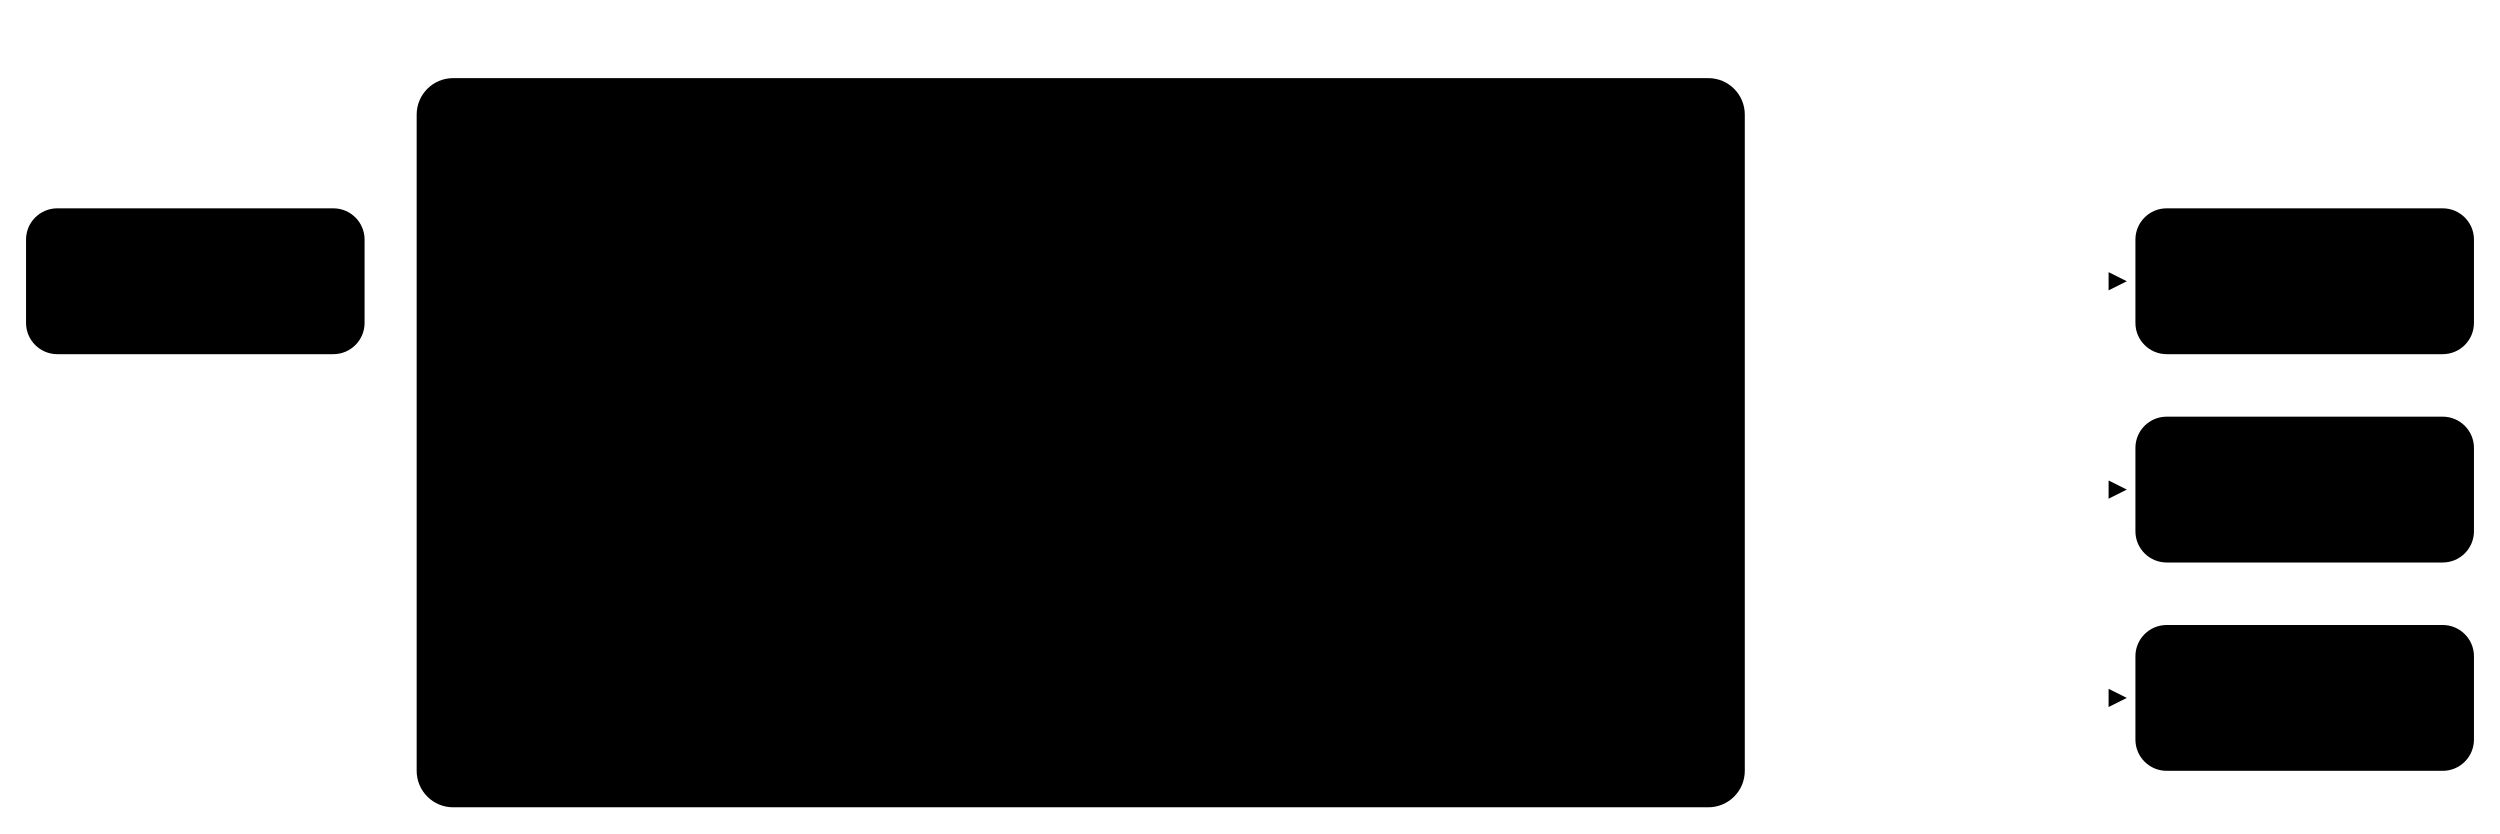
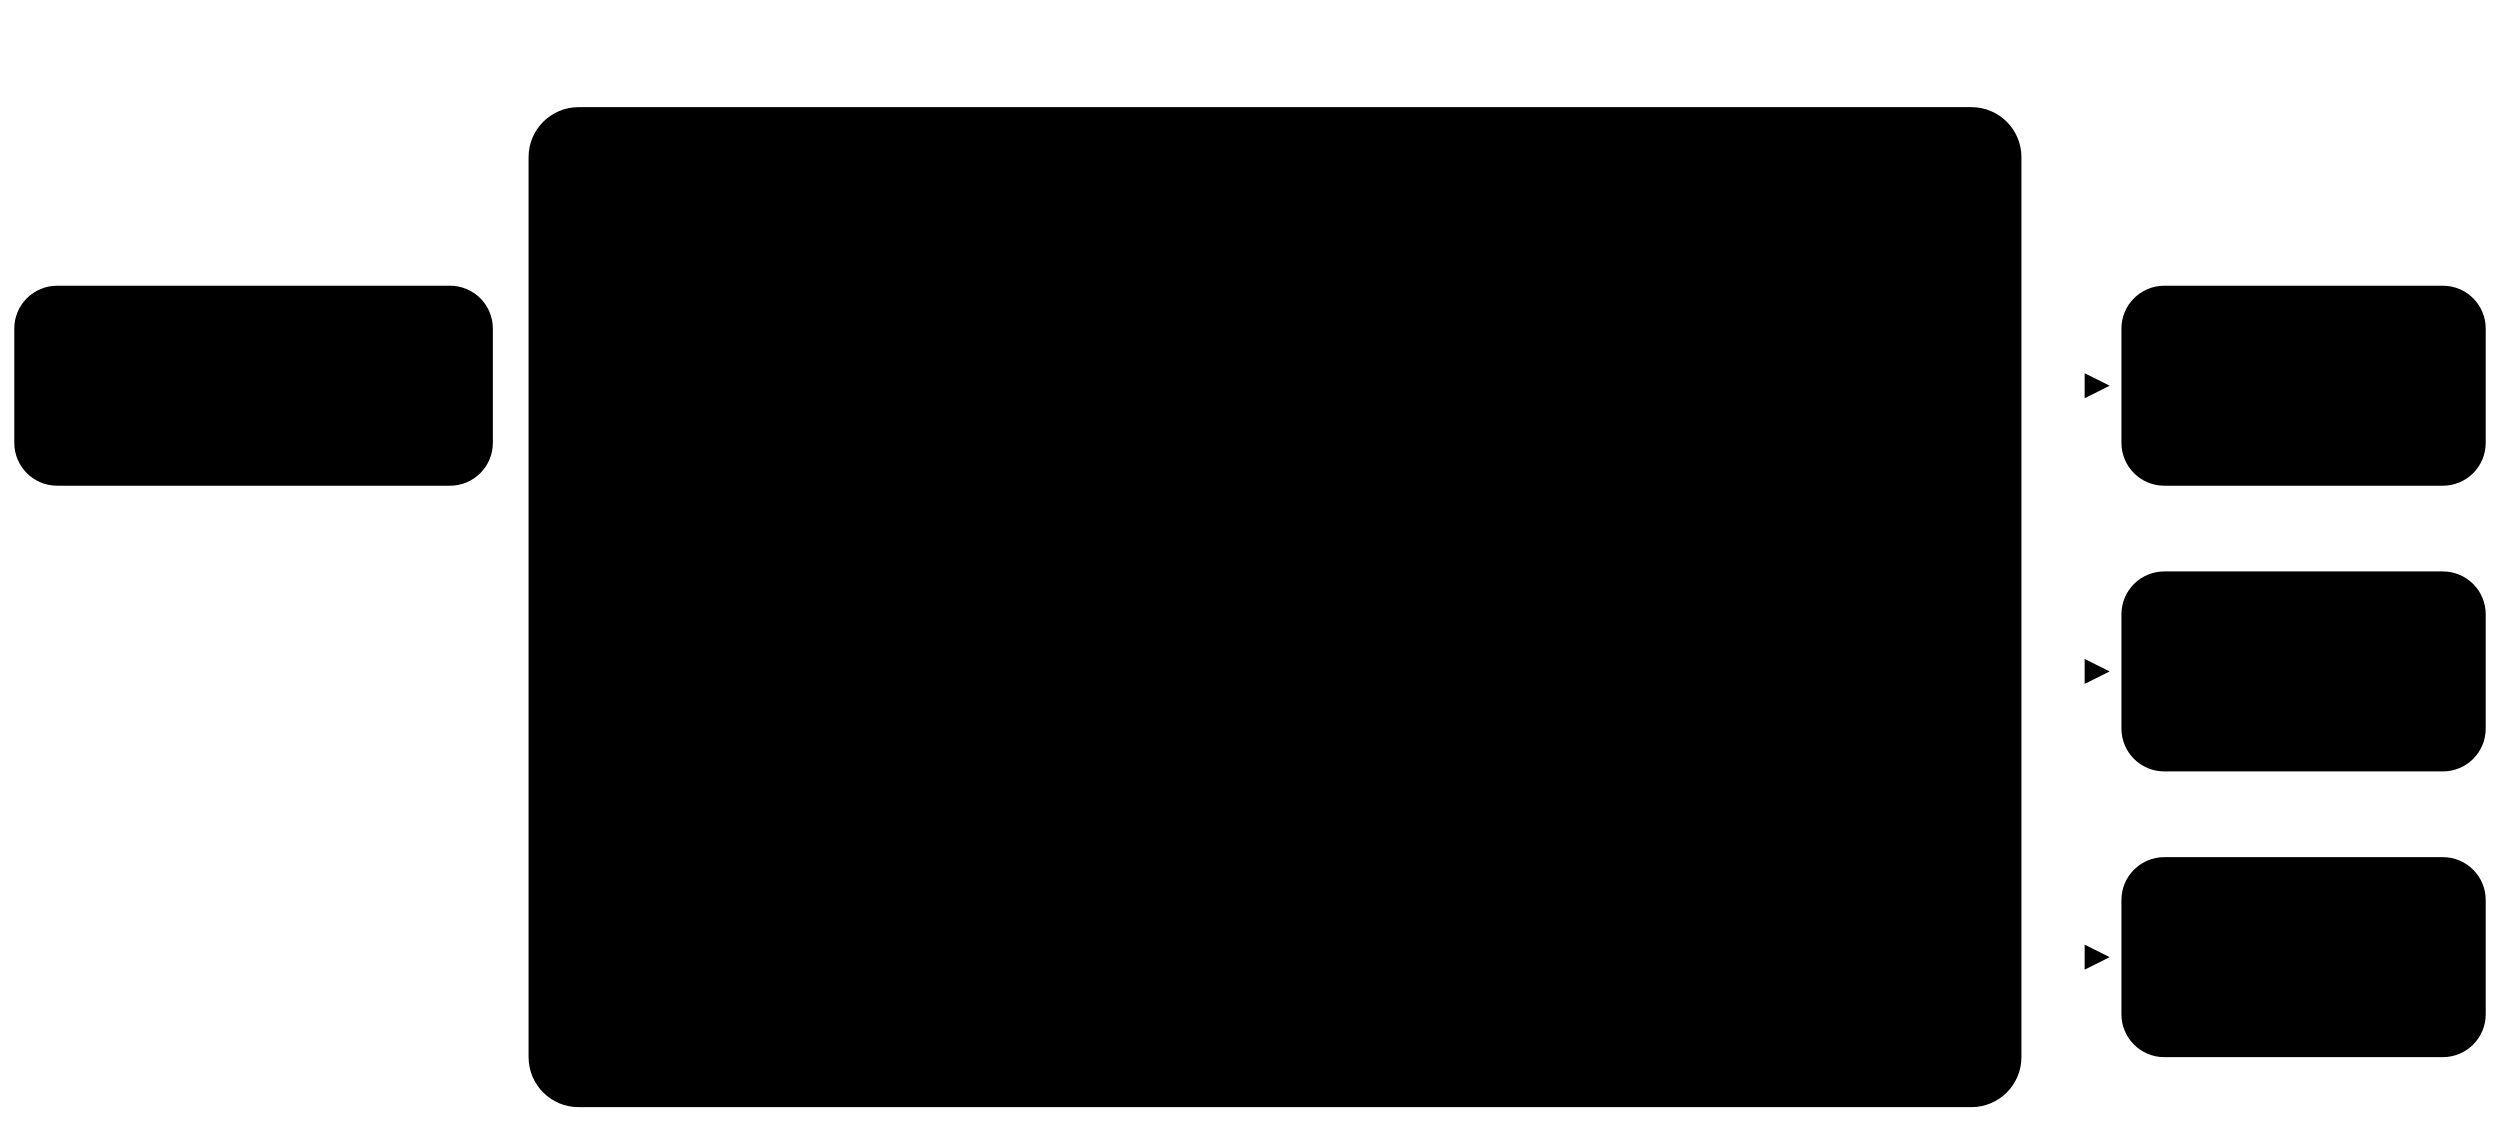
- <svg viewBox="0 0 960 320" role="img" aria-label="An external source feeds the source node of the pipeline. Data flows through processing nodes along three branches: the second branch starts from the source node, one node of the first branch also feeds the second, and each branch ends at a destination outside the pipeline.">
+ <svg viewBox="0 0 700 320" role="img" aria-label="An external source feeds the source node of the pipeline. Data flows through processing nodes along three branches: the second branch starts from the source node, one node of the first branch also feeds the second, and each branch ends at a destination outside the pipeline.">
  <defs>
    <marker id="pipeline-ah" viewBox="0 0 10 10" refX="9" refY="5" markerWidth="7" markerHeight="7" orient="auto-start-reverse">
      <path class="ah" d="M0 0 L10 5 L0 10 z" />
    </marker>
    <marker id="pipeline-aha" viewBox="0 0 10 10" refX="9" refY="5" markerWidth="6" markerHeight="6" orient="auto-start-reverse">
      <path class="ah acc" d="M0 0 L10 5 L0 10 z" />
    </marker>
  </defs>
-   <rect class="bx grp" x="160" y="30" width="510" height="280" rx="14" />
-   <text class="t lab" x="176" y="54">PIPELINE</text>
-   <rect class="bx" x="10" y="80" width="130" height="56" rx="12" />
-   <text class="t" x="75.0" y="113.0" text-anchor="middle">external source</text>
-   <rect class="bx core" x="180" y="80" width="130" height="56" rx="12" />
-   <text class="t" x="245.0" y="113.0" text-anchor="middle">source node</text>
-   <rect class="bx" x="350" y="80" width="130" height="56" rx="12" />
-   <text class="t" x="415.0" y="113.0" text-anchor="middle">node</text>
-   <rect class="bx" x="520" y="80" width="130" height="56" rx="12" />
-   <text class="t" x="585.0" y="113.0" text-anchor="middle">node</text>
-   <rect class="bx" x="180" y="160" width="130" height="56" rx="12" />
-   <text class="t" x="245.0" y="193.0" text-anchor="middle">node</text>
-   <rect class="bx" x="350" y="160" width="130" height="56" rx="12" />
-   <text class="t" x="415.0" y="193.0" text-anchor="middle">node</text>
-   <rect class="bx" x="520" y="160" width="130" height="56" rx="12" />
-   <text class="t" x="585.0" y="193.0" text-anchor="middle">node</text>
-   <rect class="bx" x="350" y="240" width="130" height="56" rx="12" />
-   <text class="t" x="415.0" y="273.0" text-anchor="middle">node</text>
-   <rect class="bx" x="820" y="80" width="130" height="56" rx="12" />
-   <text class="t" x="885.0" y="113.0" text-anchor="middle">destination</text>
-   <rect class="bx" x="820" y="160" width="130" height="56" rx="12" />
-   <text class="t" x="885.0" y="193.0" text-anchor="middle">destination</text>
-   <rect class="bx" x="820" y="240" width="130" height="56" rx="12" />
-   <text class="t" x="885.0" y="273.0" text-anchor="middle">destination</text>
-   <path class="ln acc" d="M140 108.0 H 176" marker-end="url(#pipeline-aha)" />
-   <path class="ln" d="M310 108.0 H 346" marker-end="url(#pipeline-ah)" />
-   <path class="ln" d="M480 108.0 H 516" marker-end="url(#pipeline-ah)" />
-   <path class="ln" d="M650 108.0 H 816" marker-end="url(#pipeline-ah)" />
-   <path class="ln" d="M245.0 136 V 156" marker-end="url(#pipeline-ah)" />
-   <path class="ln" d="M310 188.0 H 346" marker-end="url(#pipeline-ah)" />
-   <path class="ln" d="M480 188.0 H 516" marker-end="url(#pipeline-ah)" />
-   <path class="ln" d="M650 188.0 H 816" marker-end="url(#pipeline-ah)" />
-   <path class="ln" d="M415.0 136 C 415.0 150, 550 142, 550 156" marker-end="url(#pipeline-ah)" />
-   <path class="ln" d="M245.0 216 C 245.0 268.0, 245.0 268.0, 346 268.0" marker-end="url(#pipeline-ah)" />
-   <path class="ln" d="M480 268.0 H 816" marker-end="url(#pipeline-ah)" />
+   <rect class="bx grp" x="148" y="30" width="418" height="280" rx="14" />
+   <text class="t lab" x="164" y="54">PIPELINE</text>
+   <rect class="bx" x="4" y="80" width="134" height="56" rx="12" />
+   <text class="t" x="71.0" y="113.0" text-anchor="middle">external source</text>
+   <rect class="bx core" x="164" y="80" width="104" height="56" rx="12" />
+   <text class="t" x="216.0" y="113.0" text-anchor="middle">source node</text>
+   <rect class="bx" x="304" y="80" width="104" height="56" rx="12" />
+   <text class="t" x="356.0" y="113.0" text-anchor="middle">node</text>
+   <rect class="bx" x="444" y="80" width="104" height="56" rx="12" />
+   <text class="t" x="496.0" y="113.0" text-anchor="middle">node</text>
+   <rect class="bx" x="164" y="160" width="104" height="56" rx="12" />
+   <text class="t" x="216.0" y="193.0" text-anchor="middle">node</text>
+   <rect class="bx" x="304" y="160" width="104" height="56" rx="12" />
+   <text class="t" x="356.0" y="193.0" text-anchor="middle">node</text>
+   <rect class="bx" x="444" y="160" width="104" height="56" rx="12" />
+   <text class="t" x="496.0" y="193.0" text-anchor="middle">node</text>
+   <rect class="bx" x="304" y="240" width="104" height="56" rx="12" />
+   <text class="t" x="356.0" y="273.0" text-anchor="middle">node</text>
+   <rect class="bx" x="594" y="80" width="102" height="56" rx="12" />
+   <text class="t" x="645.0" y="113.0" text-anchor="middle">destination</text>
+   <rect class="bx" x="594" y="160" width="102" height="56" rx="12" />
+   <text class="t" x="645.0" y="193.0" text-anchor="middle">destination</text>
+   <rect class="bx" x="594" y="240" width="102" height="56" rx="12" />
+   <text class="t" x="645.0" y="273.0" text-anchor="middle">destination</text>
+   <path class="ln acc" d="M138 108.0 H 160" marker-end="url(#pipeline-aha)" />
+   <path class="ln" d="M268 108.0 H 300" marker-end="url(#pipeline-ah)" />
+   <path class="ln" d="M408 108.0 H 440" marker-end="url(#pipeline-ah)" />
+   <path class="ln" d="M548 108.0 H 590" marker-end="url(#pipeline-ah)" />
+   <path class="ln" d="M216.0 136 V 156" marker-end="url(#pipeline-ah)" />
+   <path class="ln" d="M268 188.0 H 300" marker-end="url(#pipeline-ah)" />
+   <path class="ln" d="M408 188.0 H 440" marker-end="url(#pipeline-ah)" />
+   <path class="ln" d="M548 188.0 H 590" marker-end="url(#pipeline-ah)" />
+   <path class="ln" d="M356.0 136 C 356.0 150, 468 142, 468 156" marker-end="url(#pipeline-ah)" />
+   <path class="ln" d="M216.0 216 C 216.0 268.0, 216.0 268.0, 300 268.0" marker-end="url(#pipeline-ah)" />
+   <path class="ln" d="M408 268.0 H 590" marker-end="url(#pipeline-ah)" />
</svg>
